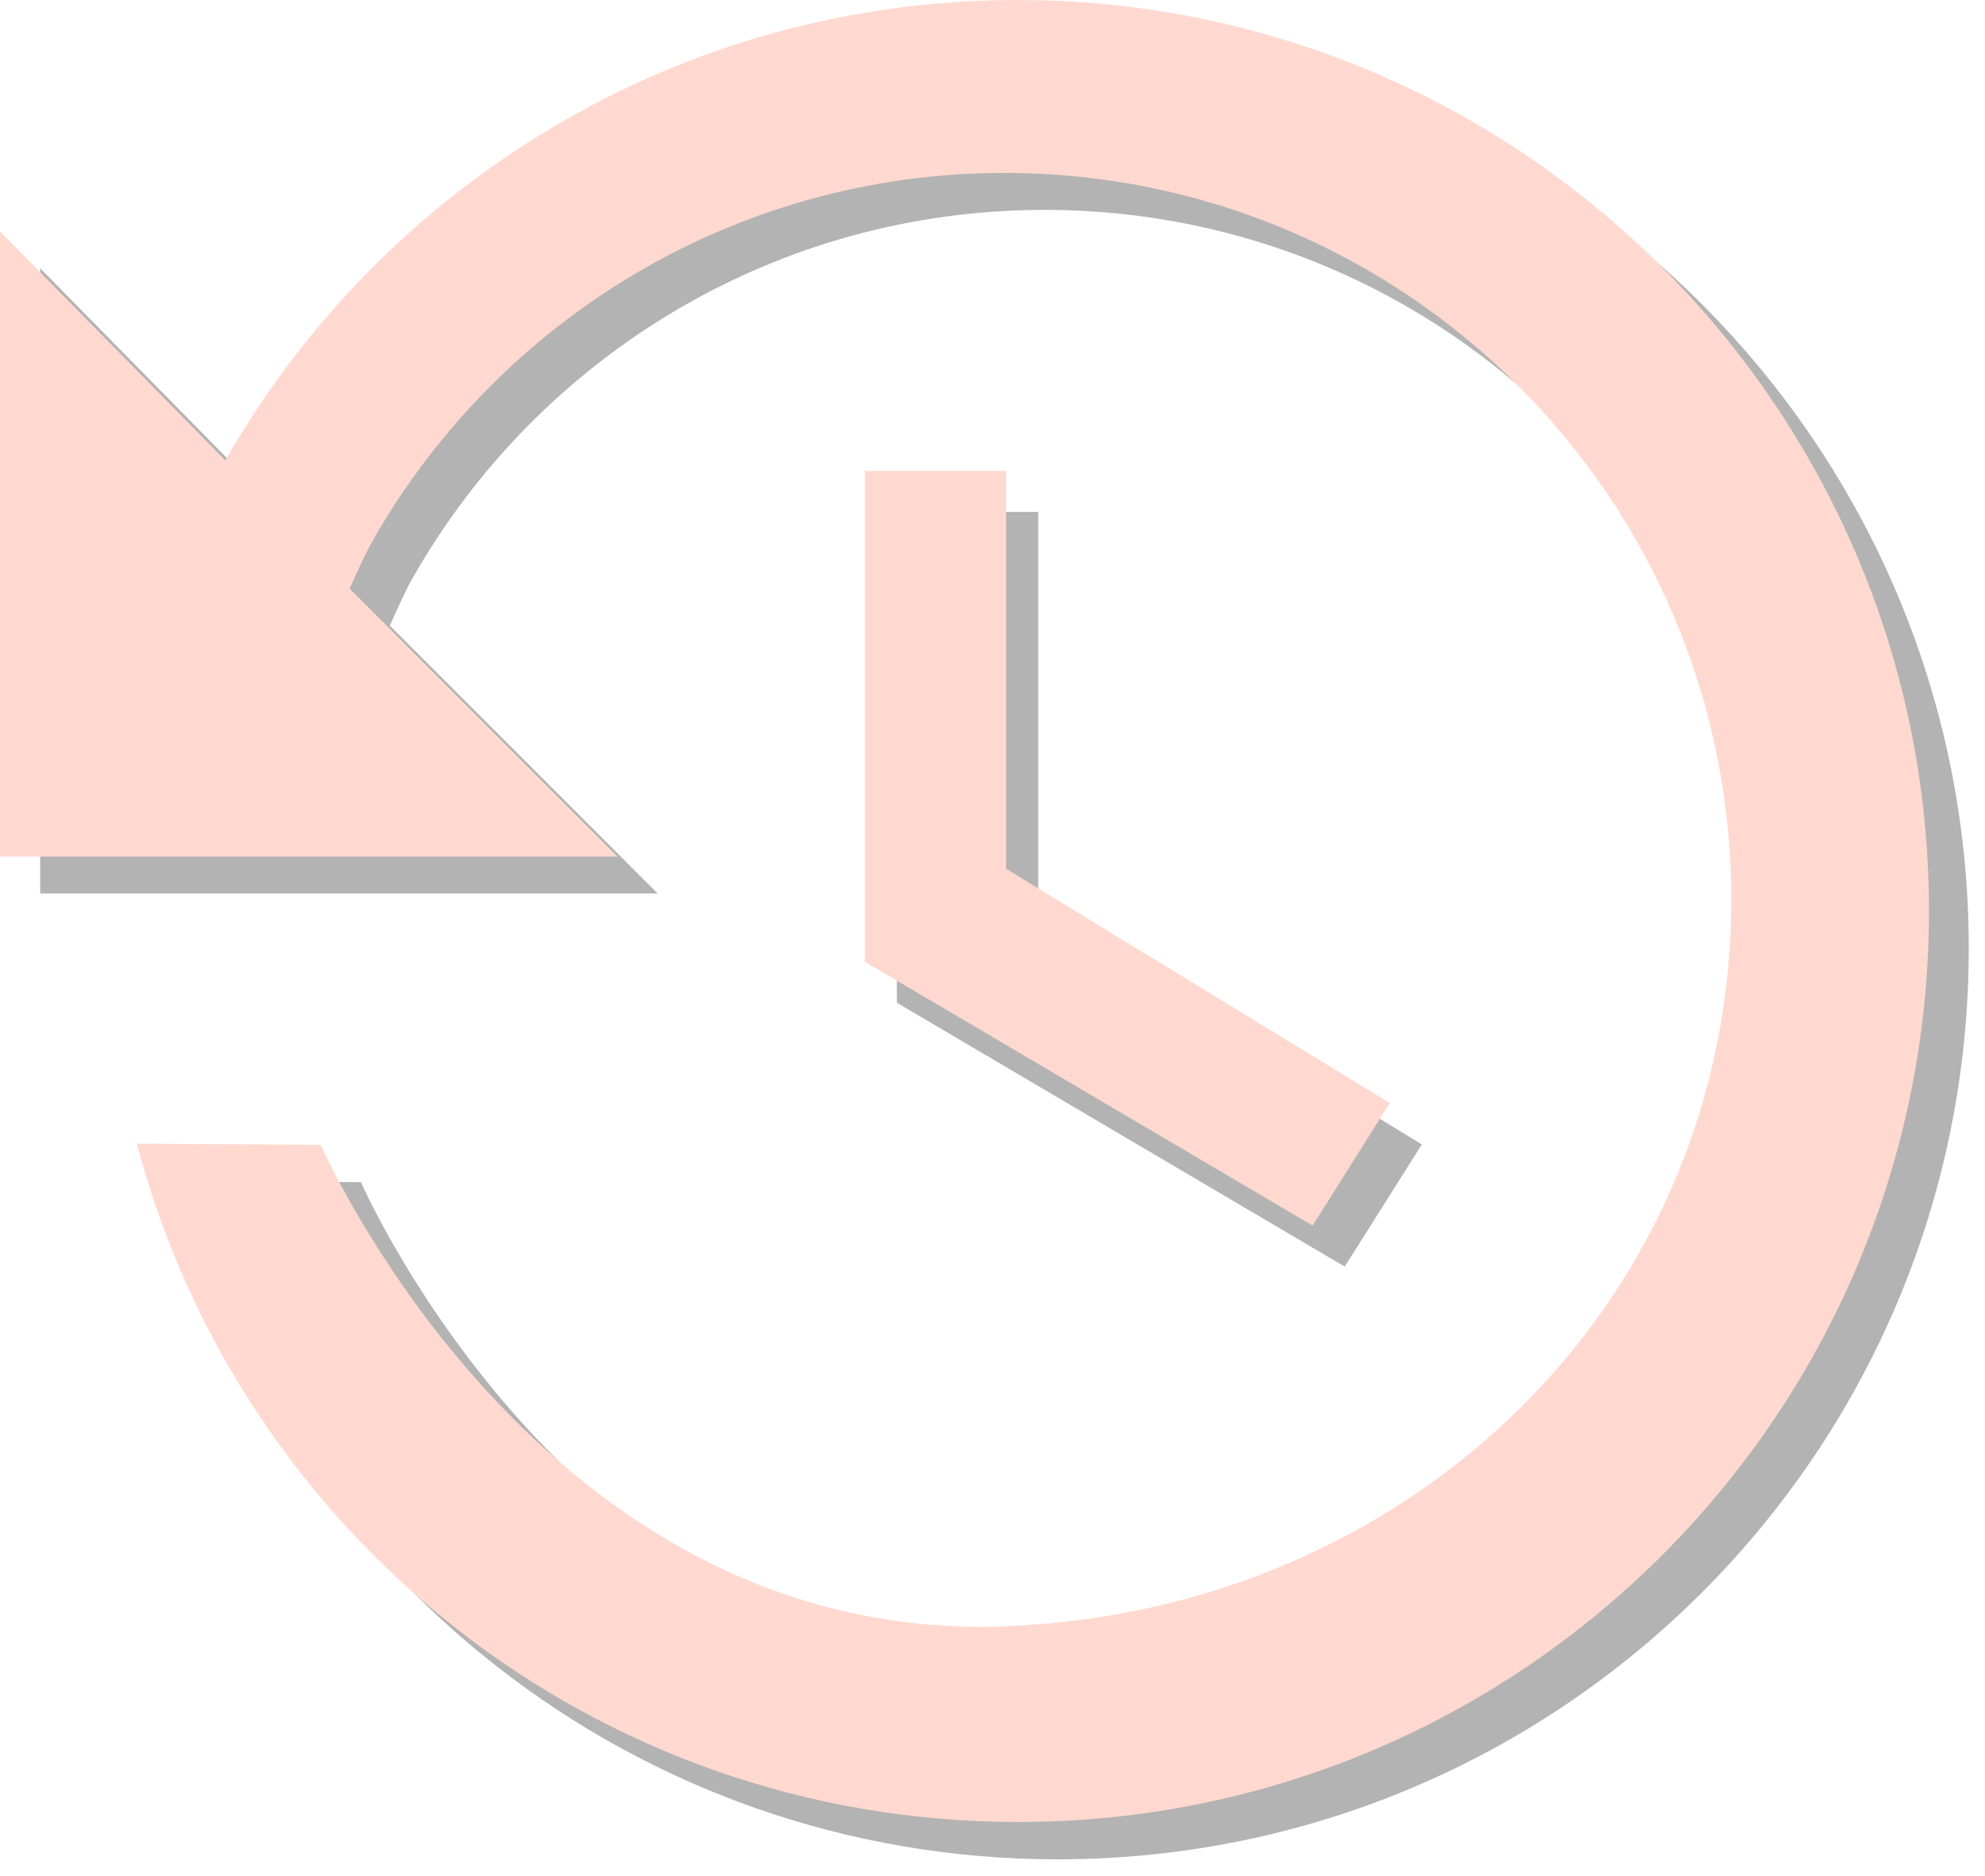
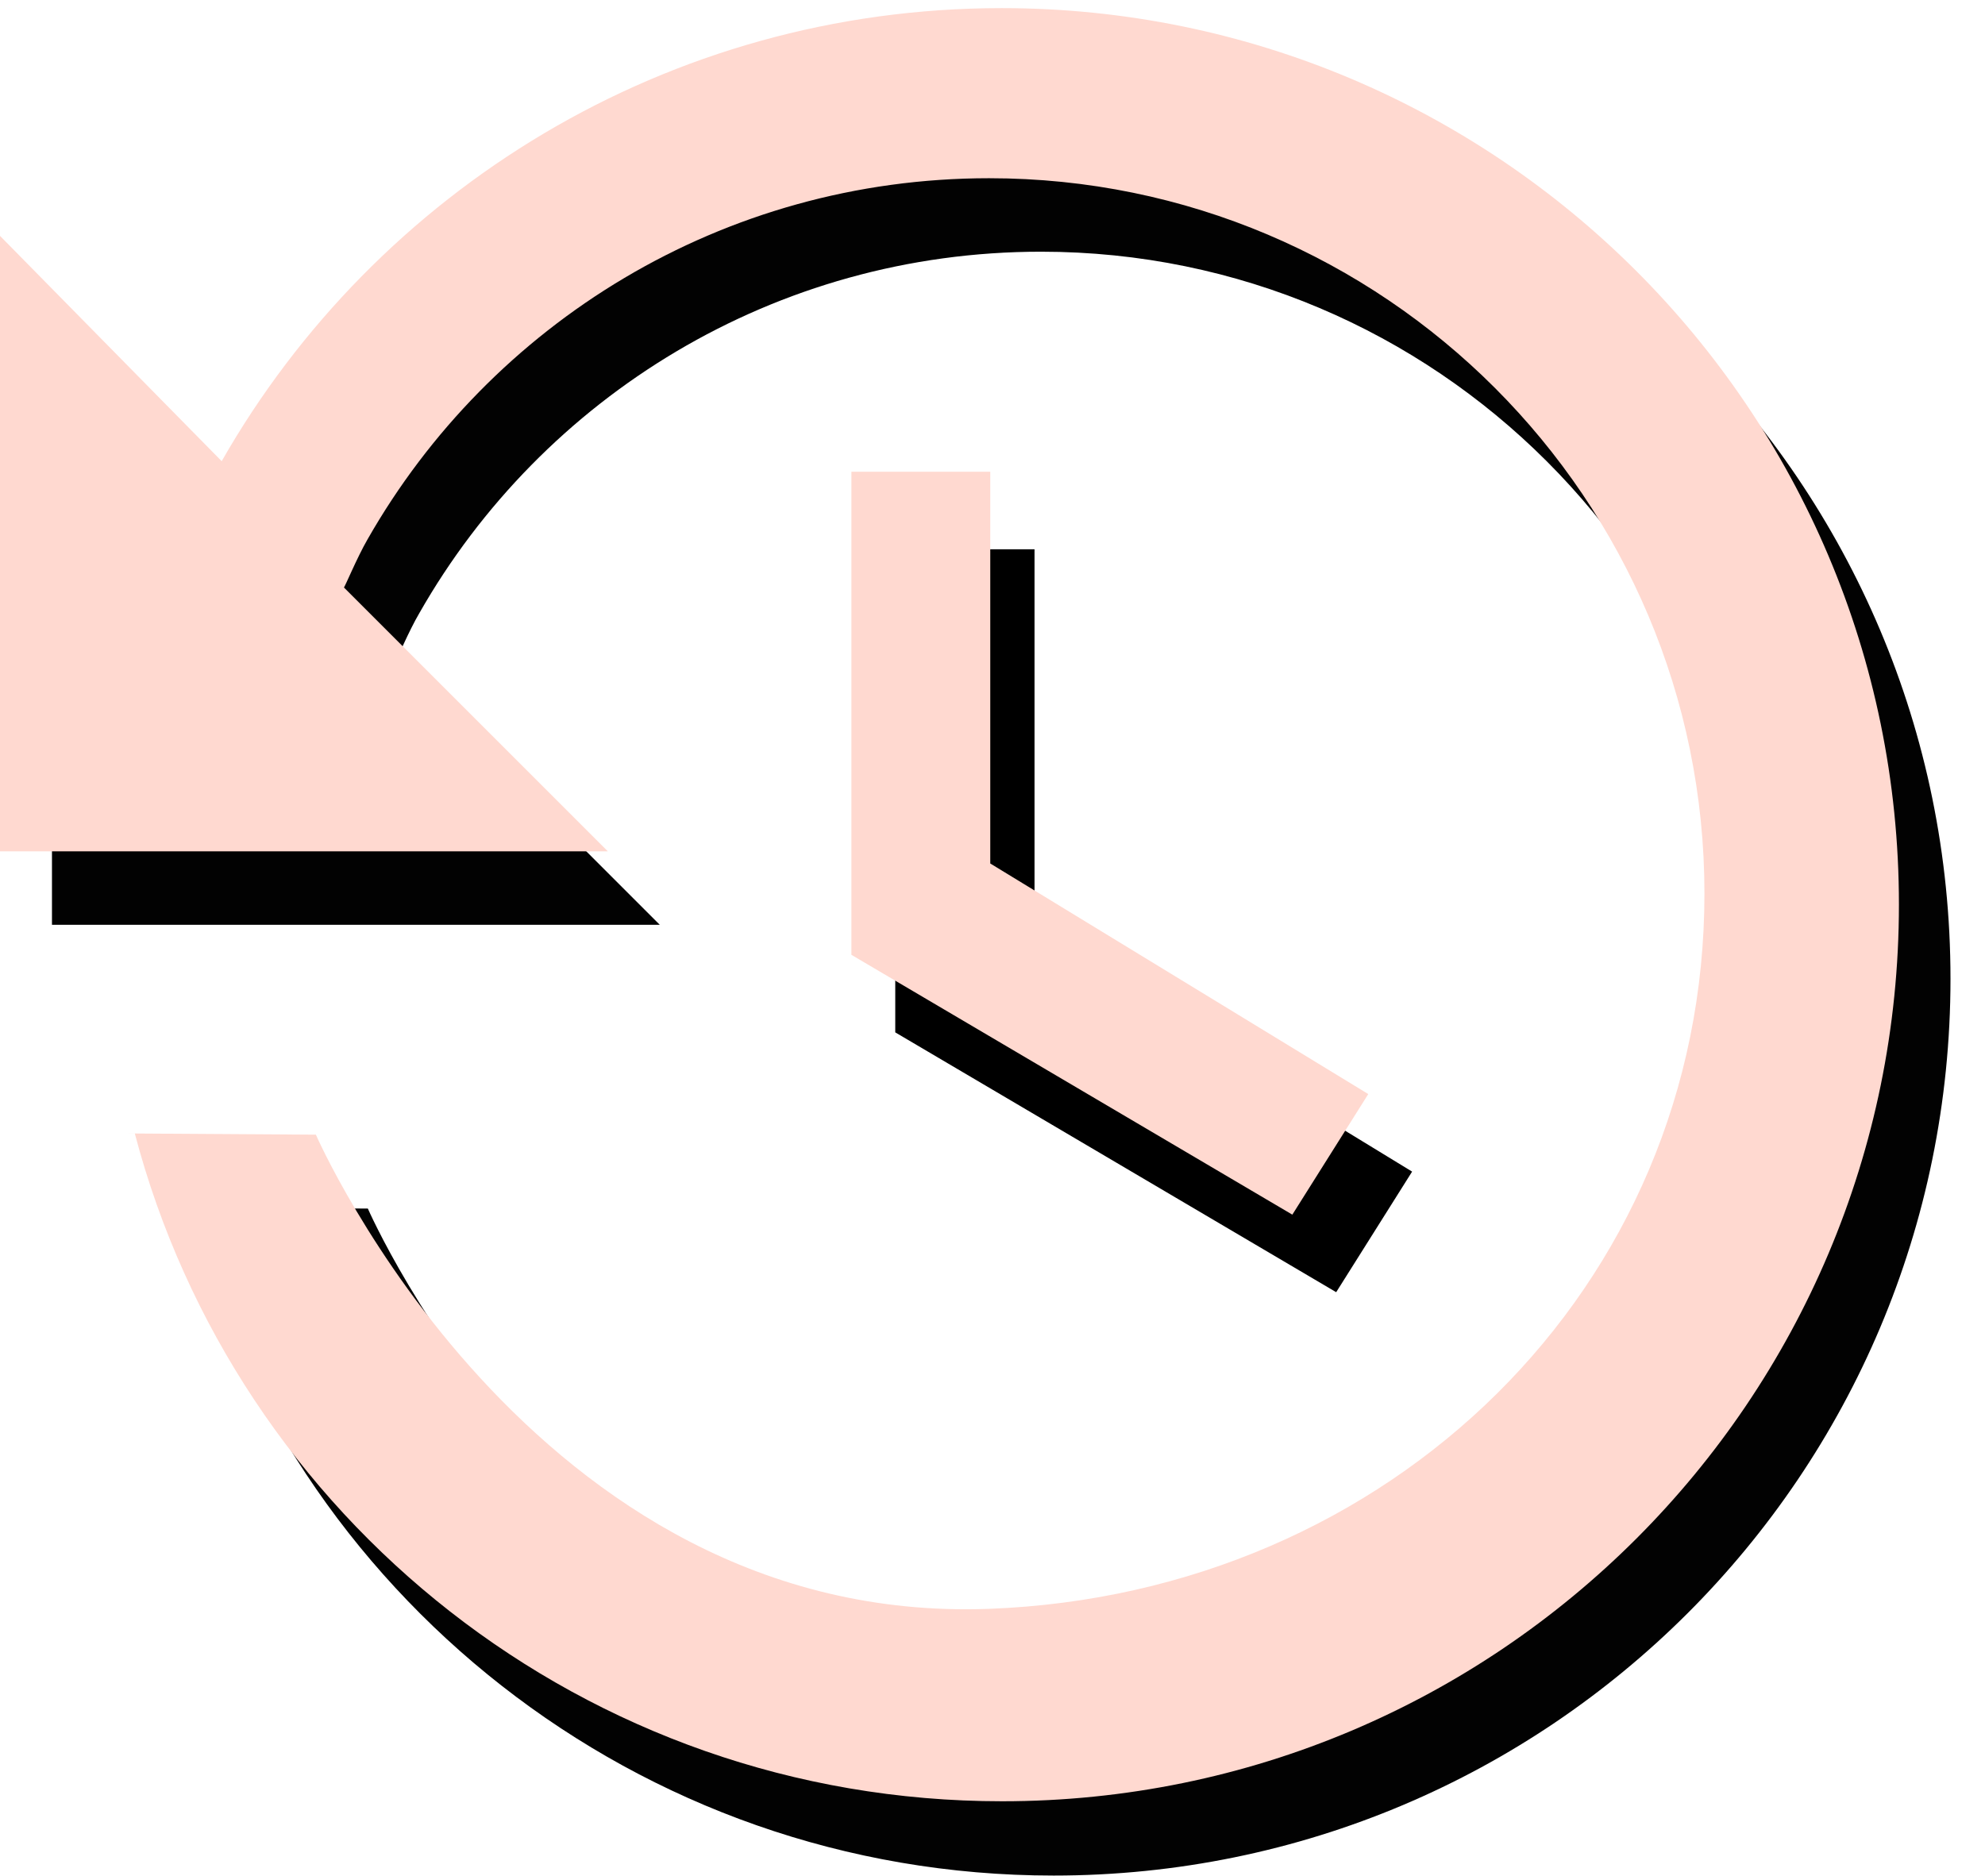
- <svg xmlns="http://www.w3.org/2000/svg" version="1.1" id="Layer_1" x="0px" y="0px" viewBox="-151 76 488.9 462" style="enable-background:new -151 76 488.9 462;" xml:space="preserve">
+ <svg xmlns="http://www.w3.org/2000/svg" version="1.1" id="Layer_1" x="0px" y="0px" viewBox="-61 166 488.9 462" style="enable-background:new -61 166 488.9 462;" xml:space="preserve">
  <style type="text/css">
	.st0{fill:#B3B3B3;}
- 	.st1{fill:#FFD9D0;}
+ 	.st1{fill:#020202;}
+ 	.st2{fill:#FFD9D0;}
</style>
-   <path id="XMLID_1_" class="st0" d="M-66.2,222.7" />
-   <path id="XMLID_4_" class="st0" d="M-52.3,235.8" />
-   <path id="XMLID_3_" class="st0" d="M-49.2,218.1c30.8-54,88.9-90.4,155.5-90.4c98.8,0,179,80.2,179,179s-78.7,175.2-179,179  C-8.5,490.1-62.1,367.2-62.1,367.2l-47-0.3h1.7C-82.2,463.1,5.3,534,109.5,534c124,0,224.4-100.5,224.4-224.4S233.3,85.1,109.5,85.1  C25.9,85.1-47,130.8-85.6,198.5l-55.5-56.4v154H11l-66-66C-54.9,230.1-51.8,222.6-49.2,218.1z" />
-   <polygon id="XMLID_2_" class="st0" points="69.9,202.1 104.7,202.1 104.7,300.2 199.2,357.9 180.2,388 69.9,323 " />
-   <polygon id="XMLID_6_" class="st1" points="62,192 96.8,192 96.8,290 191.3,347.7 172.3,377.9 62,312.9 " />
-   <path id="XMLID_5_" class="st1" d="M-59.1,209c30.8-54,88.9-90.4,155.5-90.4c98.8,0,179,80.2,179,179s-78.7,175.2-179,179  C-18.4,480.9-72,358-72,358l-47-0.3h1.7c25.3,96.2,112.8,167.1,217,167.1c124,0,224.4-100.5,224.4-224.4S223.4,76,99.6,76  C16,76-56.9,121.7-95.5,189.4L-151,133v154H1.1l-66-66C-64.8,221-61.7,213.5-59.1,209z" />
+   <path id="XMLID_1_" class="st0" d="M-37.2,485.5" />
+   <path id="XMLID_4_" class="st0" d="M-23.3,498.6" />
+   <path id="XMLID_3_" class="st1" d="M42.3,317c30.3-53.2,87.5-89,153.1-89c97.3,0,176.2,79,176.2,176.2s-77.5,172.5-176.2,176.2  c-113,4.3-165.8-116.7-165.8-116.7l-46.3-0.3h1.7C9.8,558.2,95.9,628,198.5,628c122.1,0,220.9-98.9,220.9-220.9s-99-221-220.9-221  c-82.3,0-154.1,45-192.1,111.6l-54.6-55.5v151.6h149.7l-65-65C36.6,328.8,39.7,321.4,42.3,317z" />
+   <polygon id="XMLID_2_" points="159.5,301.3 193.8,301.3 193.8,397.8 286.8,454.6 268.1,484.3 159.5,420.3 " />
+   <polygon id="XMLID_6_" class="st2" points="148.7,282.2 182.9,282.2 182.9,378.7 276,435.5 257.3,465.2 148.7,401.2 " />
+   <path id="XMLID_5_" class="st2" d="M29.5,298.9c30.3-53.2,87.5-89,153.1-89c97.3,0,176.2,79,176.2,176.2s-77.5,172.5-176.2,176.2  c-113,4.2-165.8-116.8-165.8-116.8l-46.3-0.3h1.7c24.9,94.7,111,164.5,213.6,164.5c122.1,0,220.9-98.9,220.9-220.9  S307.6,168,185.7,168c-82.3,0-154.1,45-192.1,111.6L-61,224.1v151.6H88.7l-65-65C23.9,310.7,26.9,303.4,29.5,298.9z" />
</svg>
